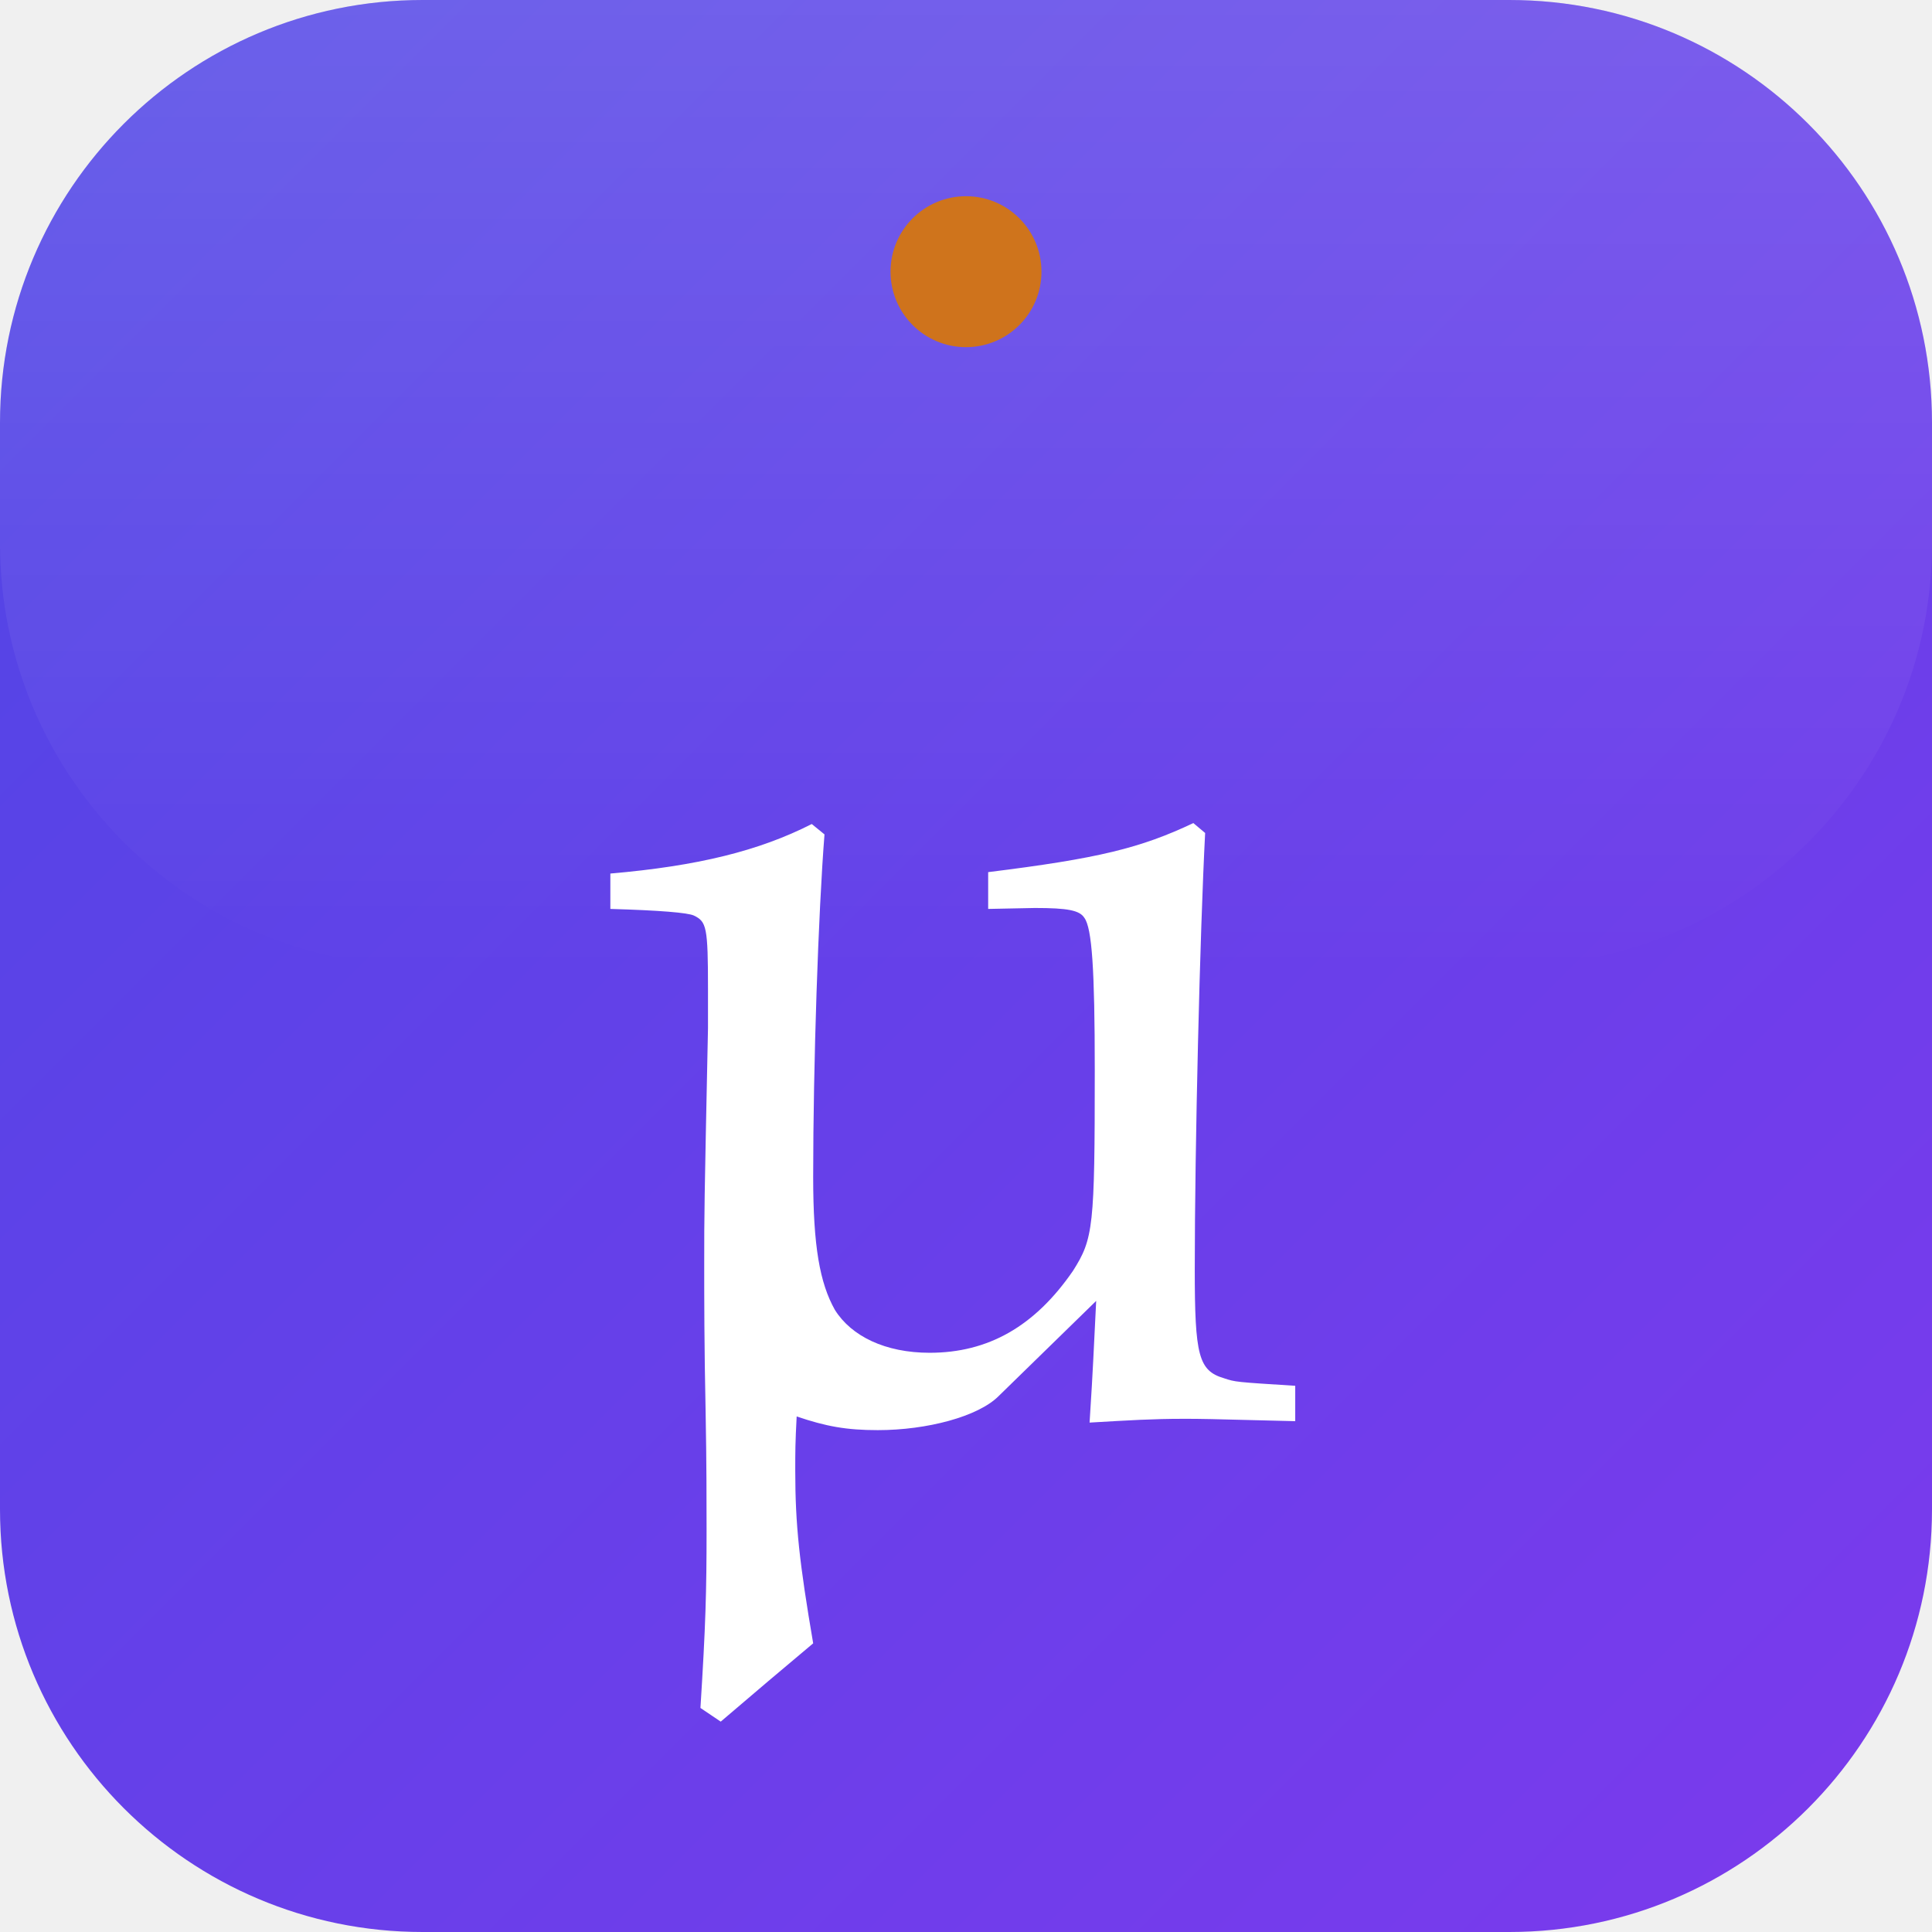
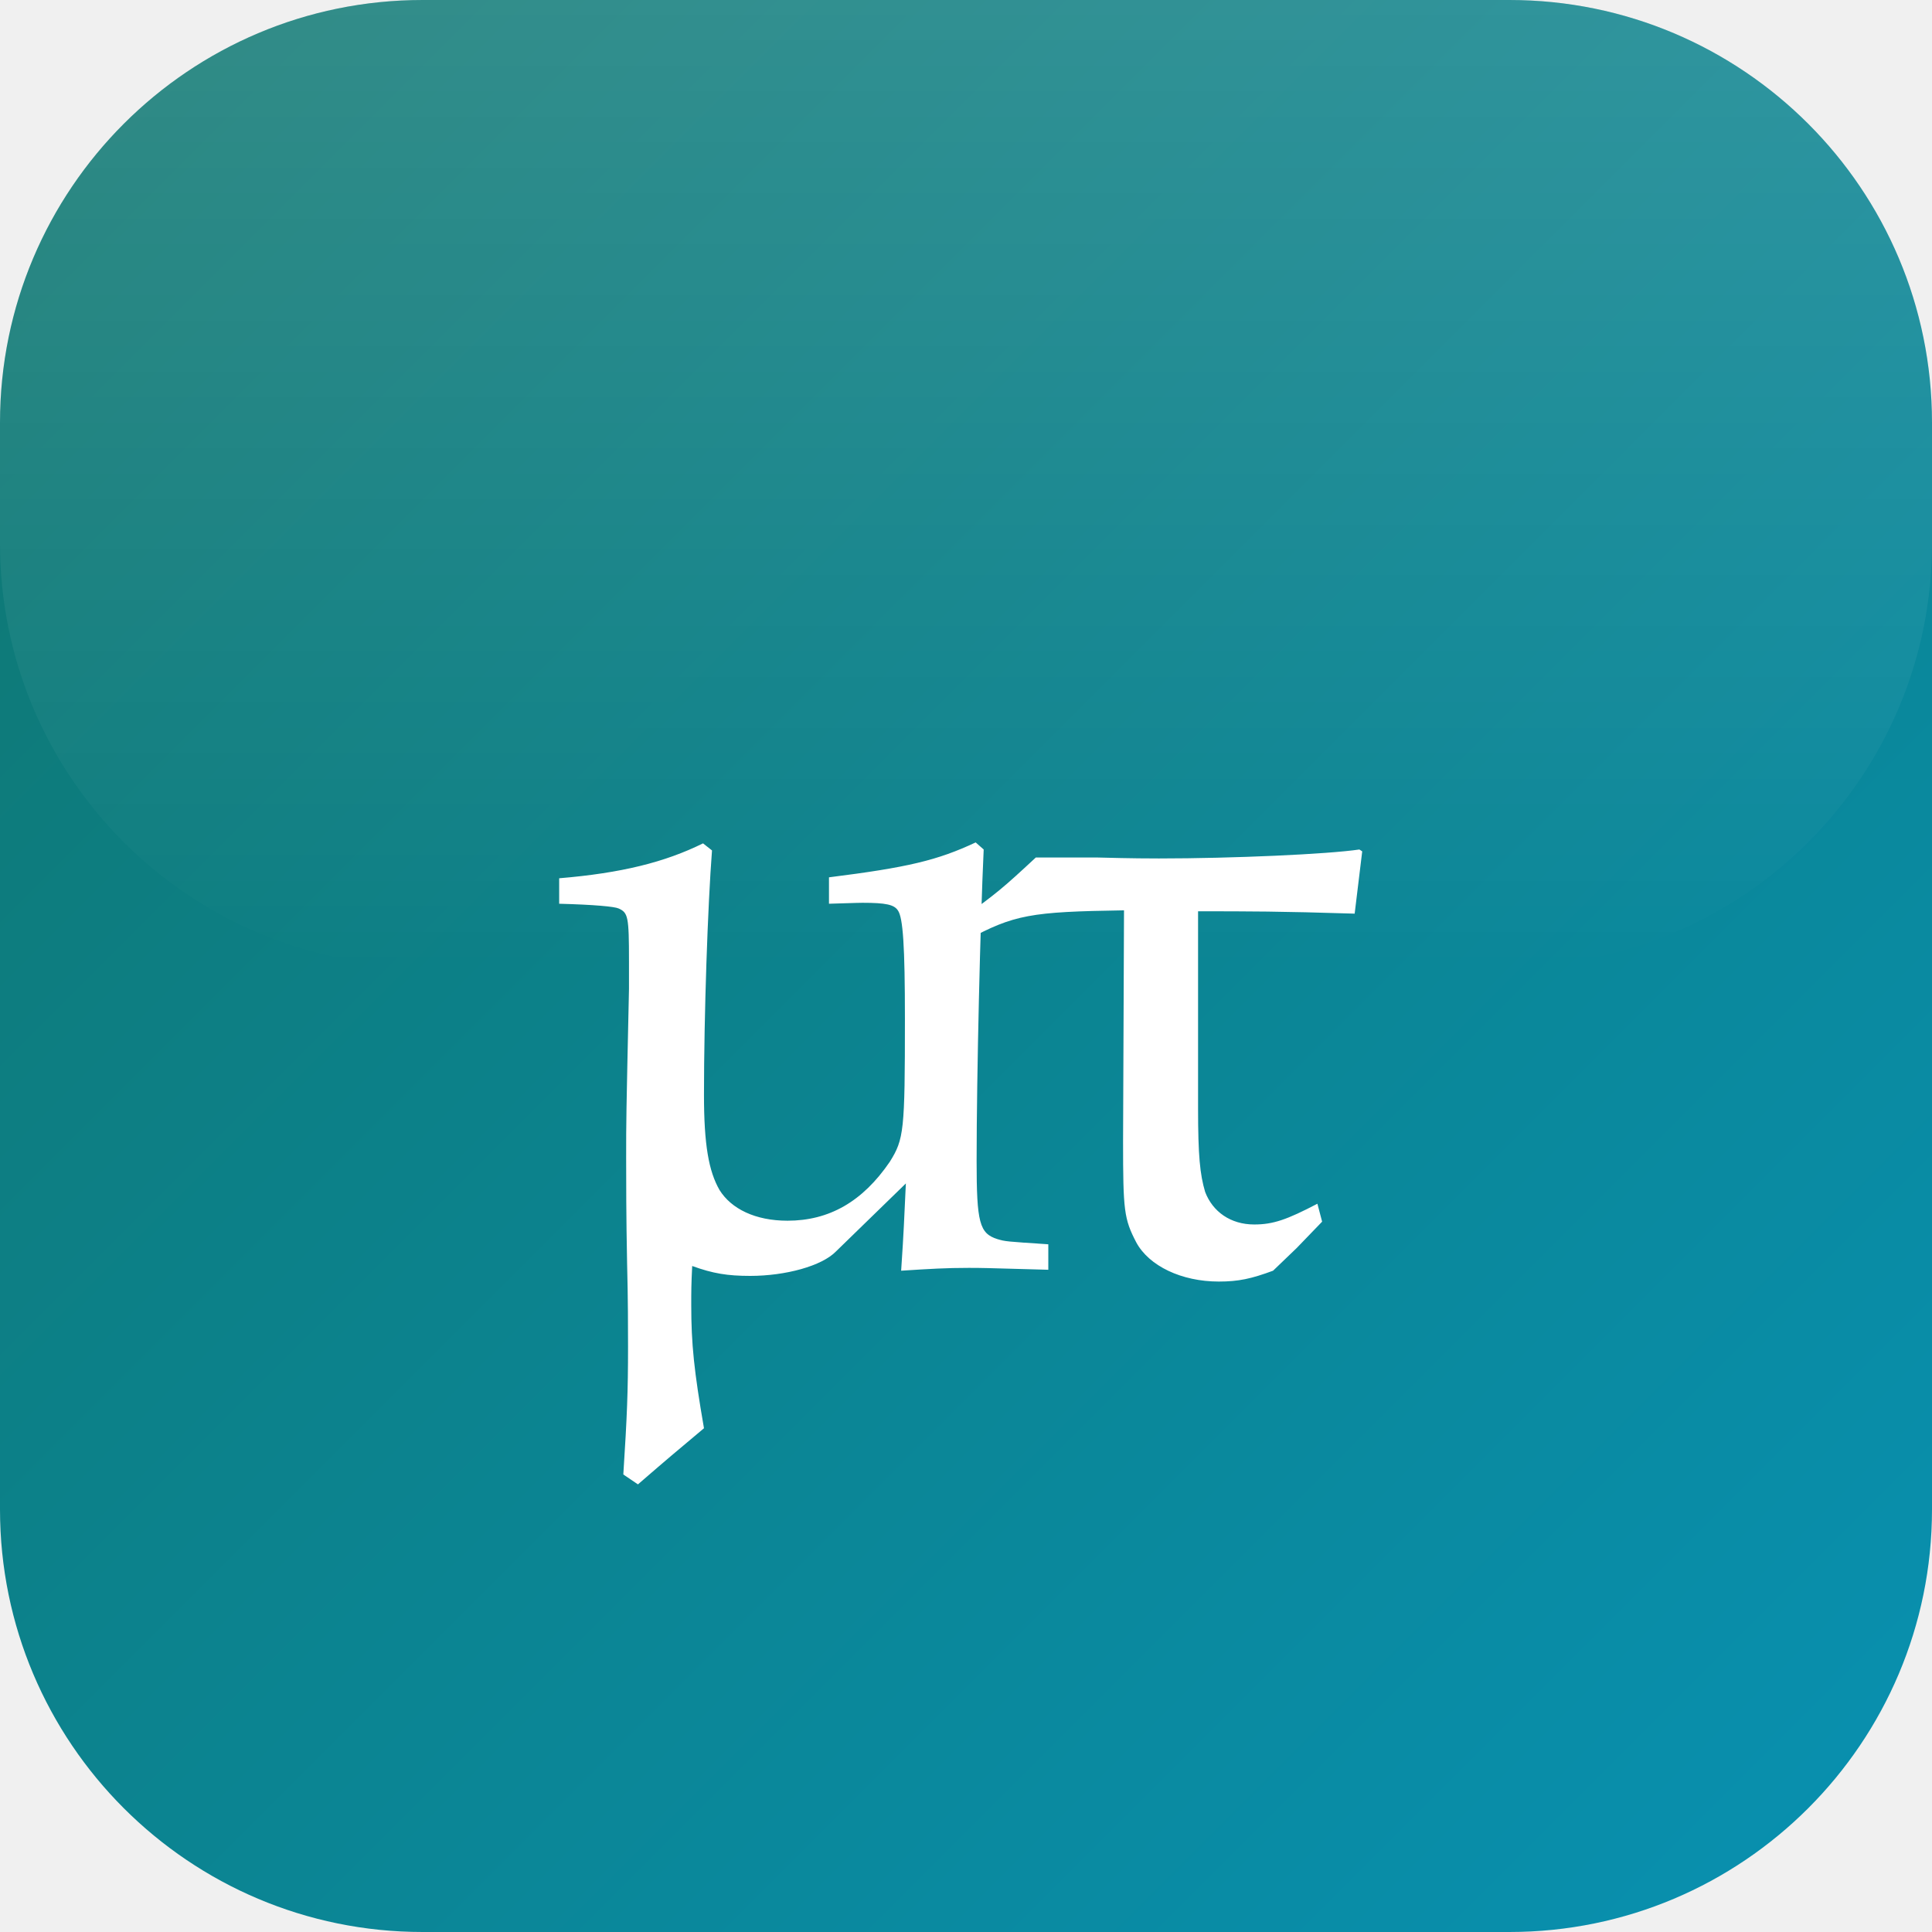
<svg xmlns="http://www.w3.org/2000/svg" viewBox="0 0 64 64" width="64" height="64" role="img" aria-label="Muttum">
  <defs>
    <linearGradient id="bg" x1="0" y1="0" x2="1" y2="1">
-       <stop offset="0%" stop-color="#4f46e5" />
-       <stop offset="100%" stop-color="#7c3aed" />
+       <stop offset="0%" stop-color="#0f766e" />
+       <stop offset="100%" stop-color="#0891b2" />
    </linearGradient>
    <linearGradient id="shimmer" x1="0" y1="0" x2="0" y2="1">
      <stop offset="0%" stop-color="rgba(255,255,255,0.15)" />
      <stop offset="100%" stop-color="rgba(255,255,255,0)" />
    </linearGradient>
  </defs>
  <rect width="64" height="64" rx="14" fill="url(#bg)" />
  <rect width="64" height="32" rx="14" fill="url(#shimmer)" />
-   <circle cx="32" cy="9" r="2.5" fill="#d97706" opacity="0.9" />
-   <text x="32" y="47" font-family="Georgia, 'Palatino Linotype', Palatino, 'Times New Roman', serif" font-size="42" font-weight="normal" fill="white" text-anchor="middle">μ</text>
+   <text x="32" y="42" font-family="Georgia, 'Palatino Linotype', Palatino, 'Times New Roman', serif" font-size="30" font-weight="normal" fill="white" text-anchor="middle" letter-spacing="-4">μτ</text>
</svg>
